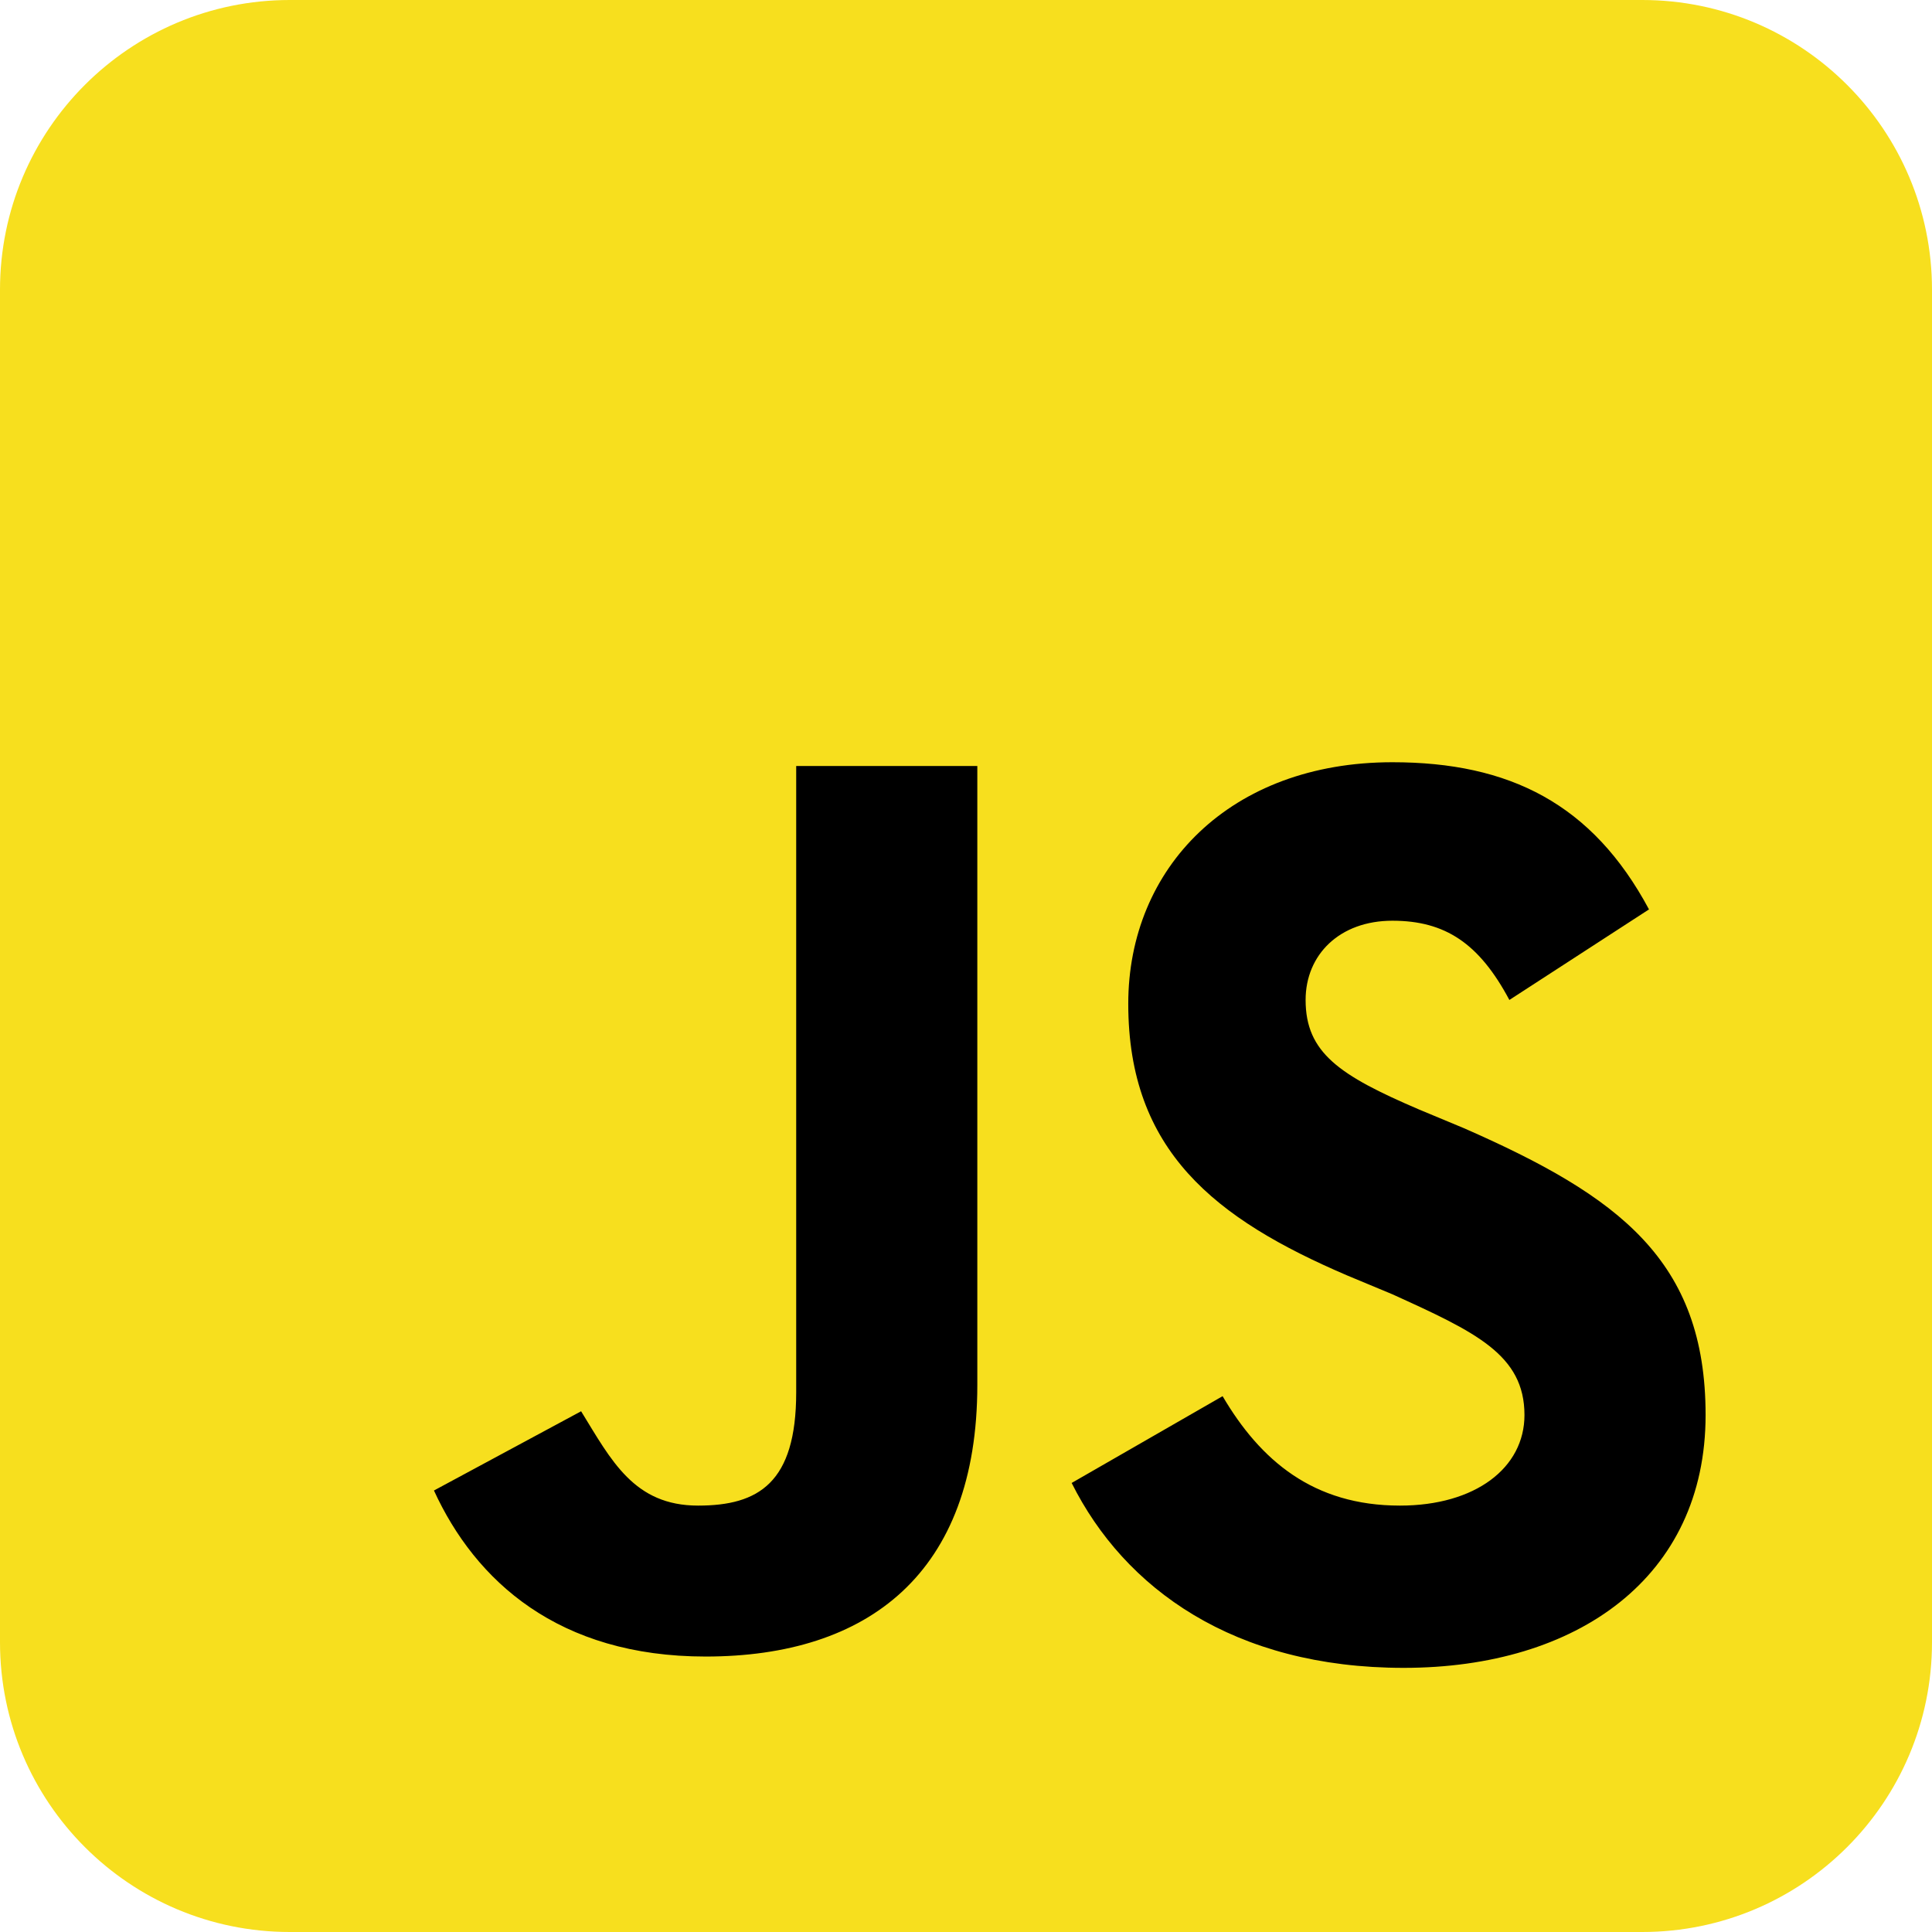
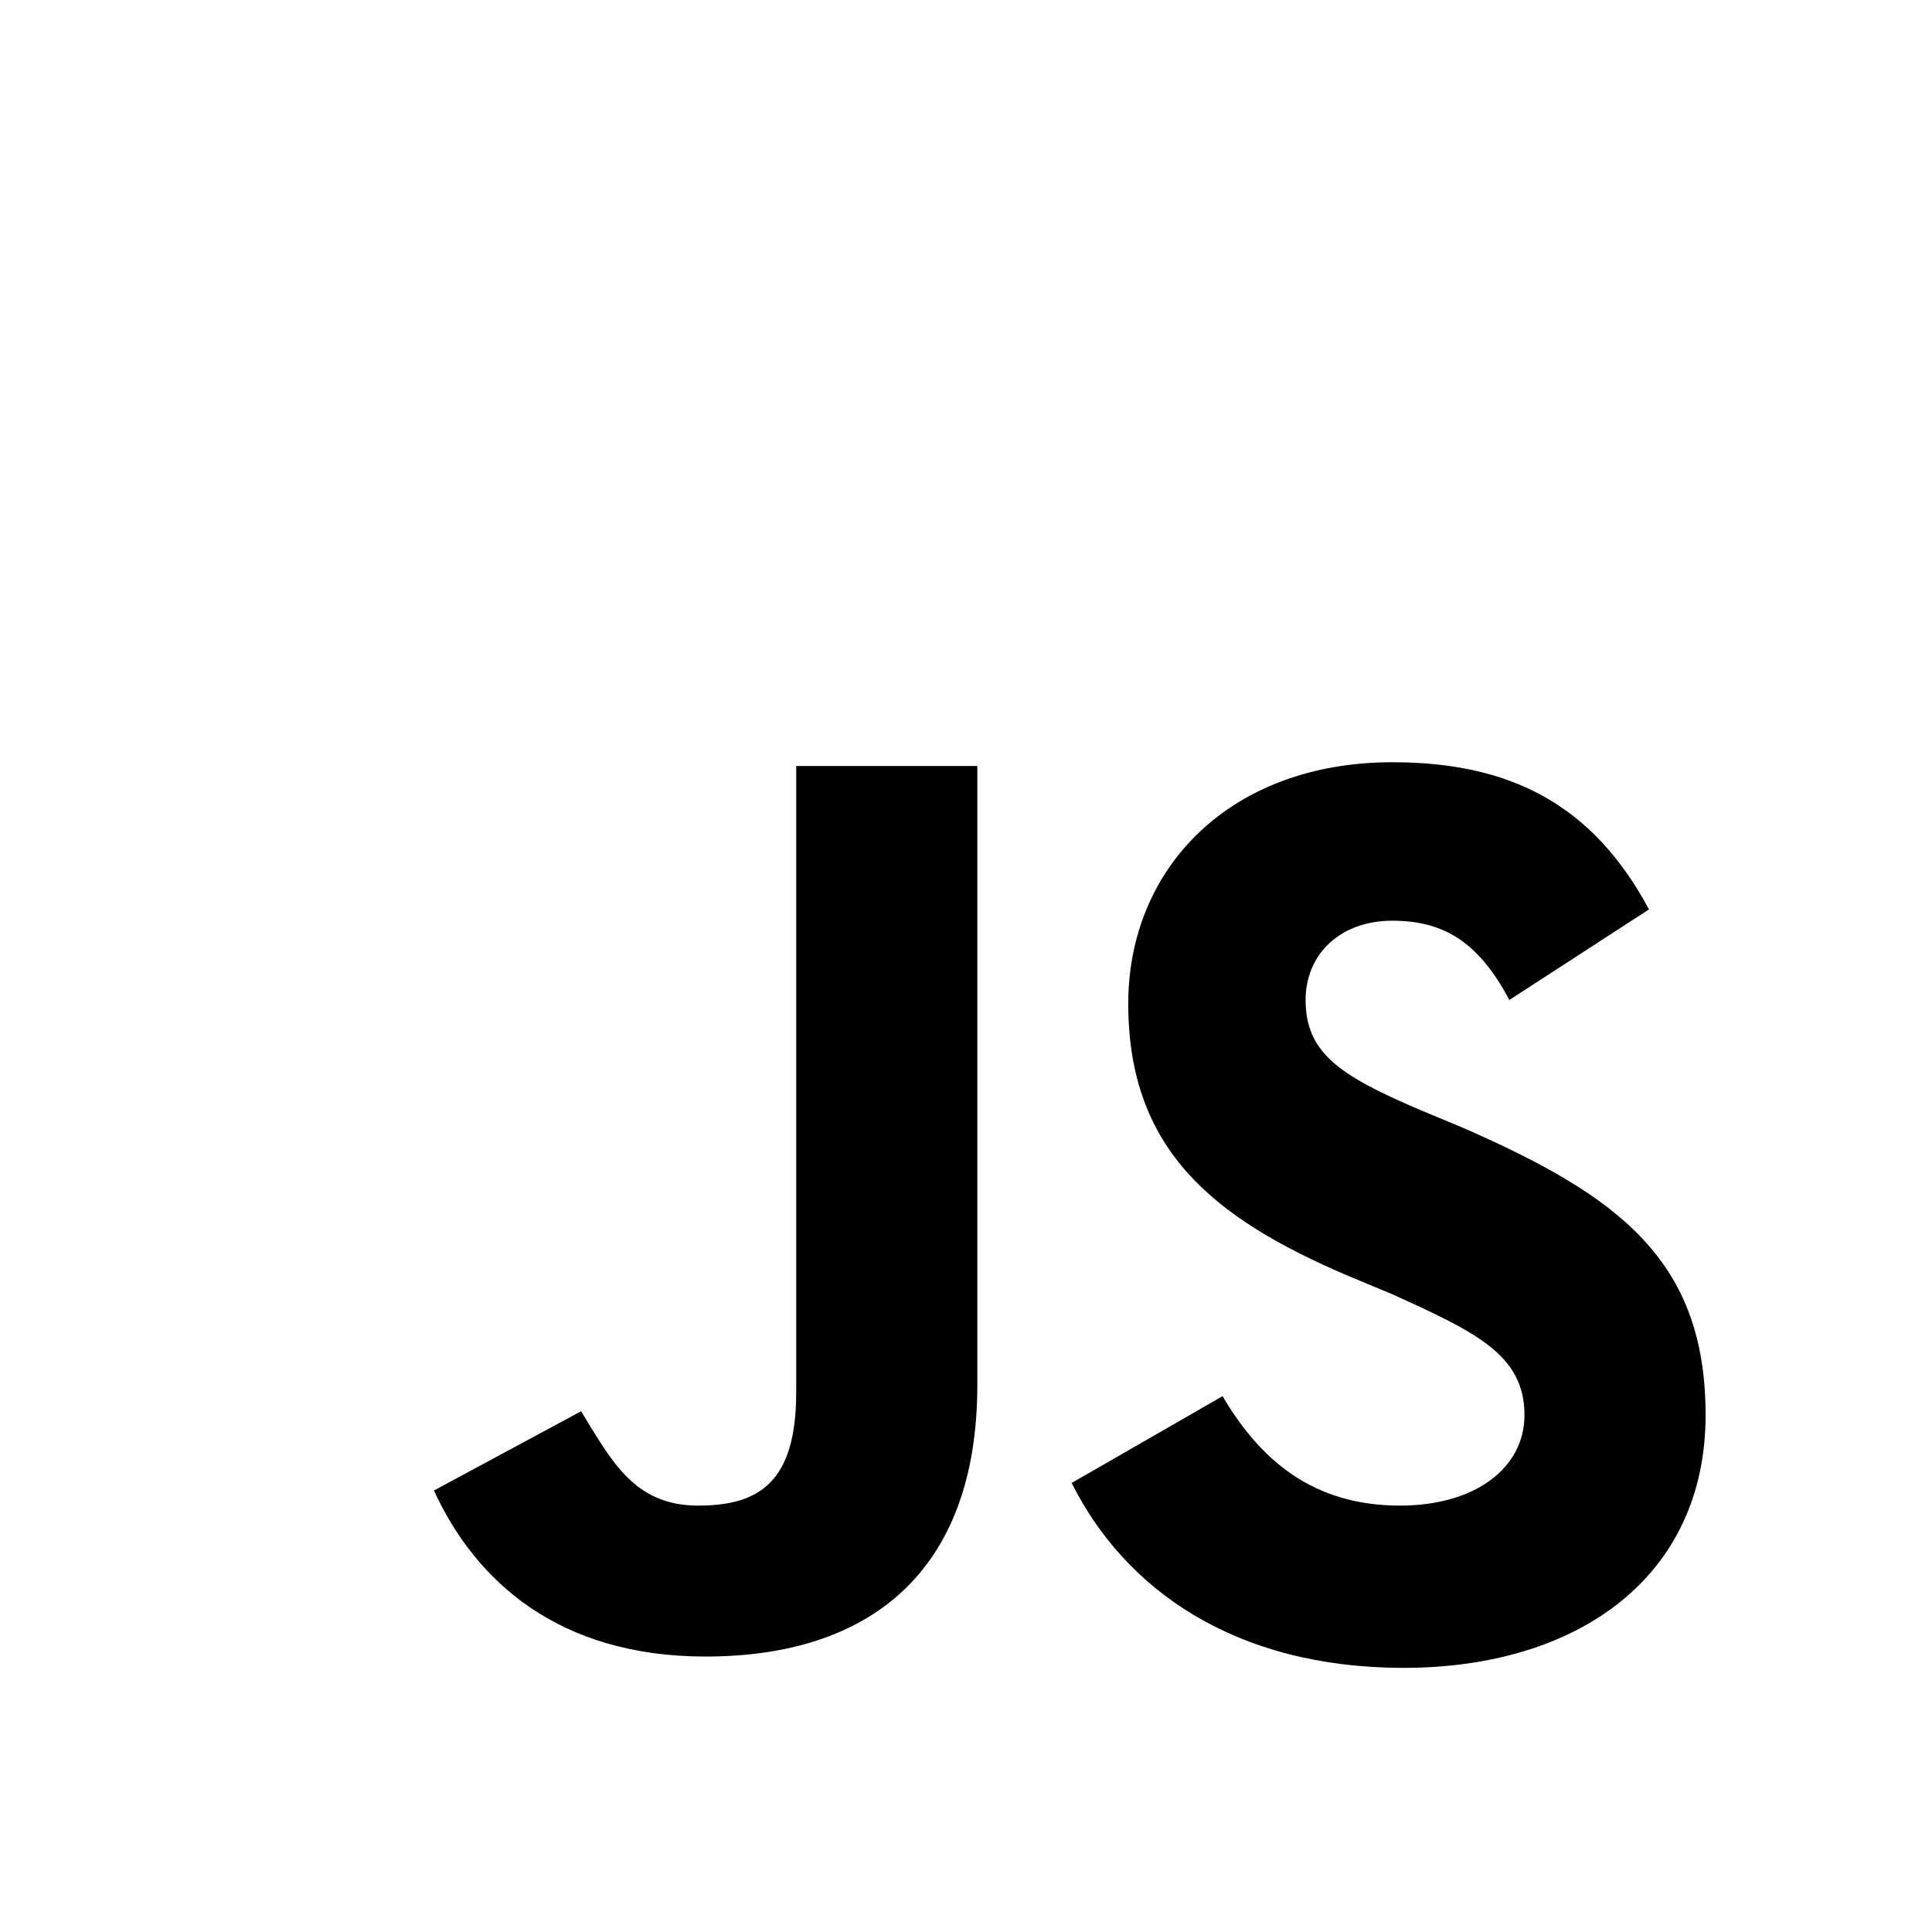
- <svg xmlns="http://www.w3.org/2000/svg" viewBox="0 0 512 512">
-   <rect fill="#f7df1e" height="512" rx="15%" width="512" />
+ <svg xmlns="http://www.w3.org/2000/svg" width="32" height="32" viewBox="0 0 512 512">
+   <rect fill="#f7df1e" rx="15%" />
  <path d="m324 370c10 17 24 29 47 29 20 0 33-10 33-24 0-16-13-22-35-32l-12-5c-35-15-58-33-58-72 0-36 27-64 70-64 31 0 53 11 68 39l-37 24c-8-15-17-21-31-21s-23 9-23 21c0 14 9 20 30 29l12 5c41 18 64 35 64 76 0 43-34 67-80 67-45 0-74-21-88-49zm-170 4c8 13 14 25 31 25 16 0 26-6 26-30v-166h48v164c0 50-29 72-72 72-39 0-61-20-72-44z" />
</svg>
